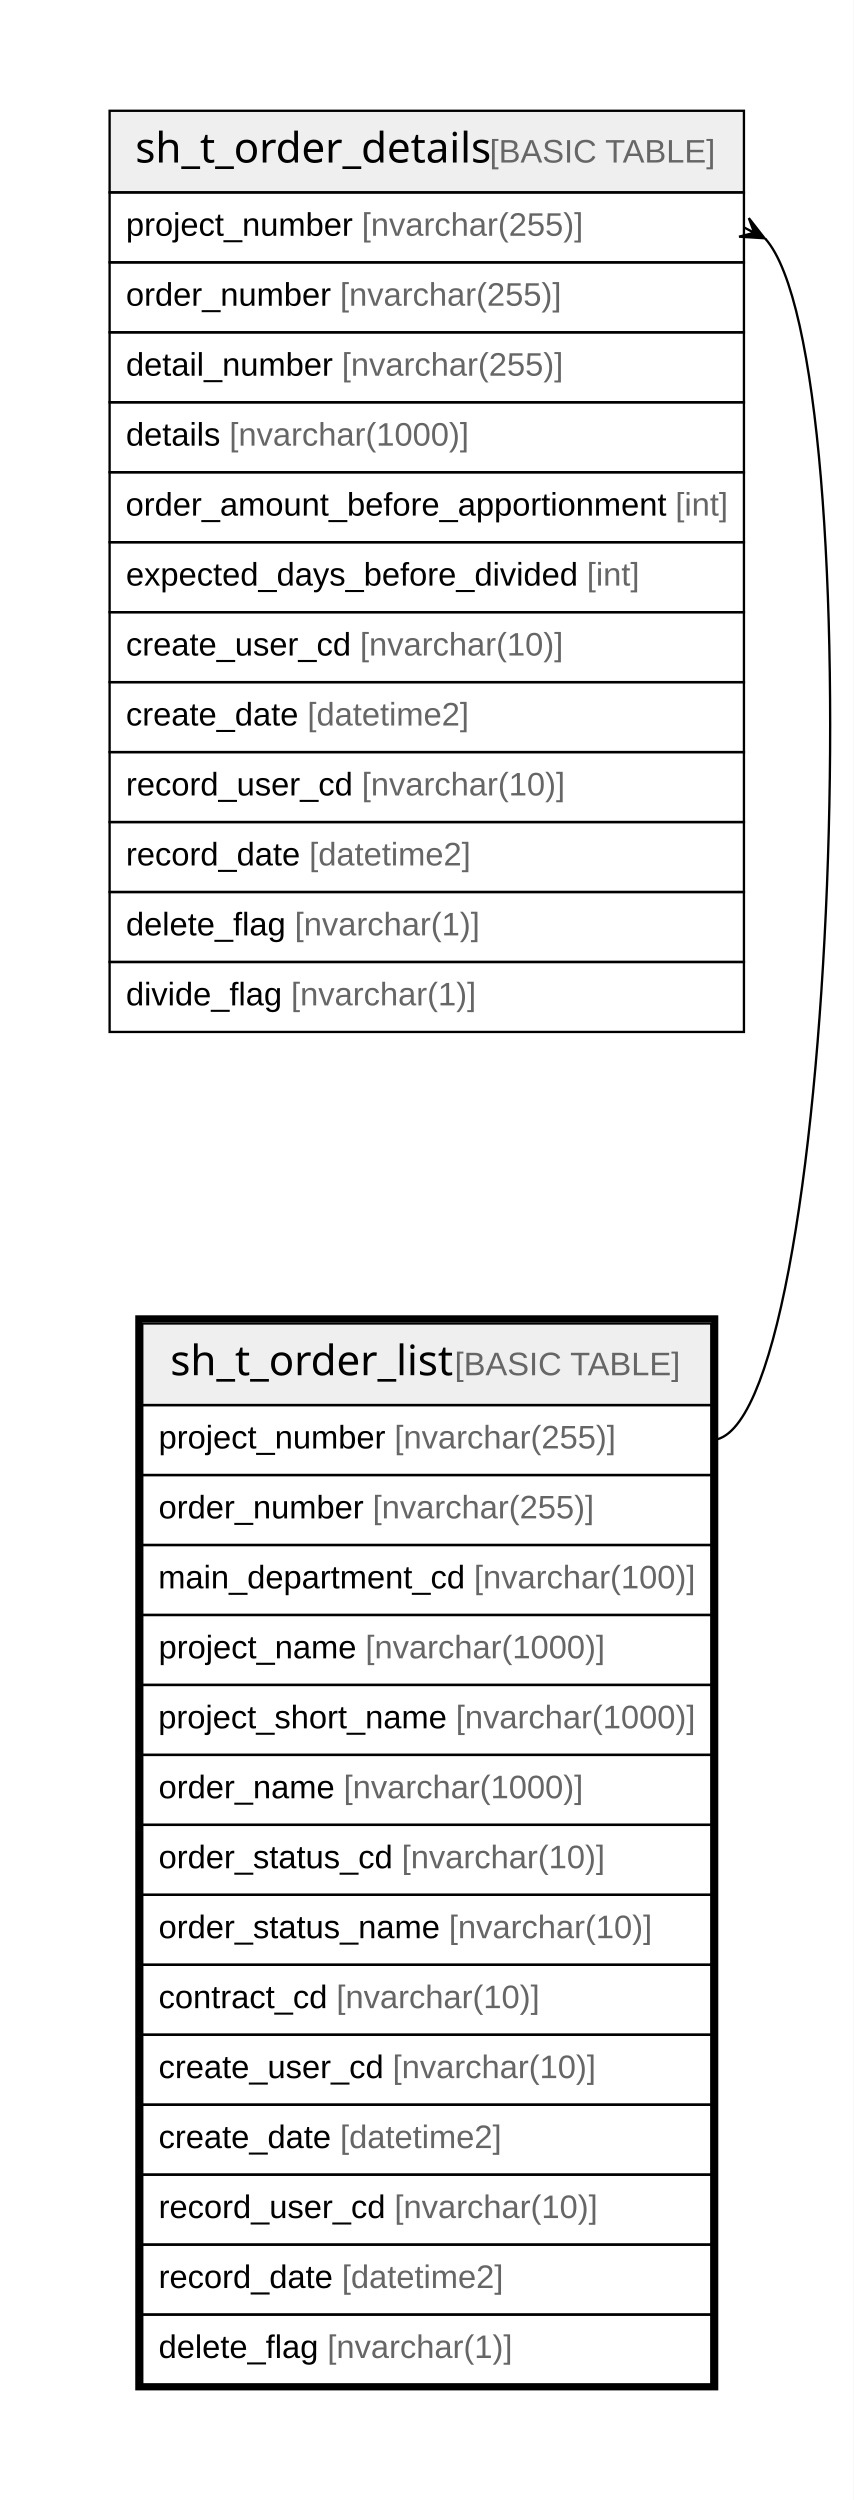
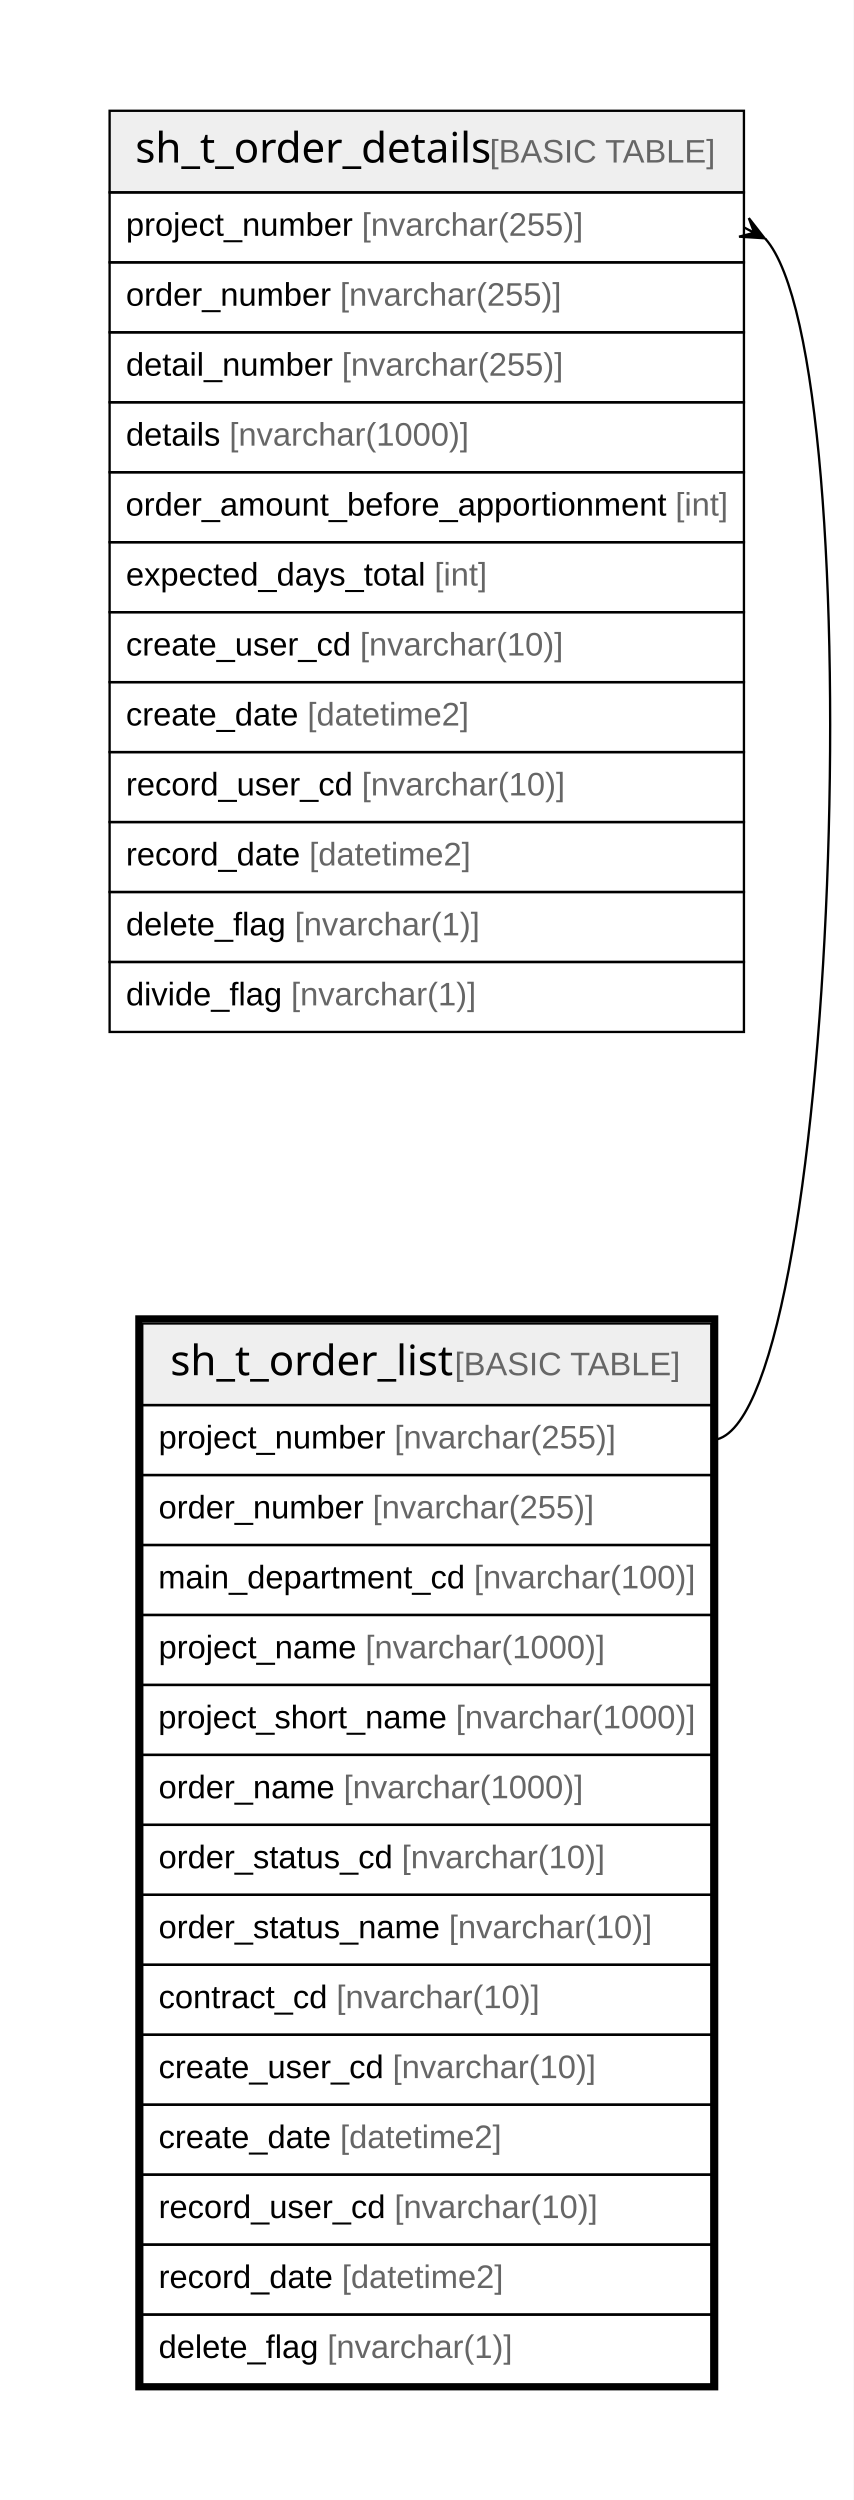
<svg xmlns="http://www.w3.org/2000/svg" width="366pt" height="1072pt" viewBox="0.00 0.00 366.00 1072.00">
  <g id="graph0" class="graph" transform="scale(1 1) rotate(0) translate(4 1068)">
    <polygon fill="#ffffff" stroke="transparent" points="-4,4 -4,-1068 362,-1068 362,4 -4,4" />
    <g id="node1" class="node">
      <polygon fill="#efefef" stroke="transparent" points="57,-465.5 57,-500.5 301,-500.5 301,-465.5 57,-465.5" />
      <polygon fill="none" stroke="#000000" points="57,-465.5 57,-500.5 301,-500.5 301,-465.5 57,-465.5" />
      <text text-anchor="start" x="69.032" y="-478.3" font-family="Arial Bold" font-size="18.00" fill="#000000">sh_t_order_list</text>
      <text text-anchor="start" x="187.053" y="-478.3" font-family="Arial" font-size="14.00" fill="#000000"> </text>
      <text text-anchor="start" x="190.944" y="-478.3" font-family="Arial" font-size="14.00" fill="#666666">[BASIC TABLE]</text>
      <polygon fill="none" stroke="#000000" points="57,-435.5 57,-465.5 301,-465.5 301,-435.5 57,-435.5" />
      <text text-anchor="start" x="64" y="-446.9" font-family="Arial" font-size="14.00" fill="#000000">project_number </text>
      <text text-anchor="start" x="165.13" y="-446.9" font-family="Arial" font-size="14.00" fill="#666666">[nvarchar(255)]</text>
      <polygon fill="none" stroke="#000000" points="57,-405.5 57,-435.5 301,-435.5 301,-405.5 57,-405.5" />
      <text text-anchor="start" x="64" y="-416.9" font-family="Arial" font-size="14.00" fill="#000000">order_number </text>
      <text text-anchor="start" x="155.794" y="-416.9" font-family="Arial" font-size="14.00" fill="#666666">[nvarchar(255)]</text>
      <polygon fill="none" stroke="#000000" points="57,-375.5 57,-405.5 301,-405.5 301,-375.5 57,-375.5" />
      <text text-anchor="start" x="63.865" y="-386.9" font-family="Arial" font-size="14.00" fill="#000000">main_department_cd </text>
      <text text-anchor="start" x="199.233" y="-386.9" font-family="Arial" font-size="14.00" fill="#666666">[nvarchar(100)]</text>
      <polygon fill="none" stroke="#000000" points="57,-345.5 57,-375.5 301,-375.5 301,-345.5 57,-345.5" />
      <text text-anchor="start" x="64" y="-356.9" font-family="Arial" font-size="14.00" fill="#000000">project_name </text>
      <text text-anchor="start" x="152.687" y="-356.9" font-family="Arial" font-size="14.00" fill="#666666">[nvarchar(1000)]</text>
      <polygon fill="none" stroke="#000000" points="57,-315.5 57,-345.5 301,-345.5 301,-315.5 57,-315.5" />
      <text text-anchor="start" x="63.865" y="-326.9" font-family="Arial" font-size="14.00" fill="#000000">project_short_name </text>
      <text text-anchor="start" x="191.451" y="-326.9" font-family="Arial" font-size="14.00" fill="#666666">[nvarchar(1000)]</text>
      <polygon fill="none" stroke="#000000" points="57,-285.5 57,-315.5 301,-315.5 301,-285.5 57,-285.5" />
      <text text-anchor="start" x="64" y="-296.9" font-family="Arial" font-size="14.00" fill="#000000">order_name </text>
      <text text-anchor="start" x="143.351" y="-296.9" font-family="Arial" font-size="14.00" fill="#666666">[nvarchar(1000)]</text>
      <polygon fill="none" stroke="#000000" points="57,-255.5 57,-285.5 301,-285.5 301,-255.5 57,-255.5" />
      <text text-anchor="start" x="64" y="-266.9" font-family="Arial" font-size="14.00" fill="#000000">order_status_cd </text>
      <text text-anchor="start" x="168.254" y="-266.9" font-family="Arial" font-size="14.00" fill="#666666">[nvarchar(10)]</text>
      <polygon fill="none" stroke="#000000" points="57,-225.5 57,-255.5 301,-255.5 301,-225.5 57,-225.5" />
      <text text-anchor="start" x="64" y="-236.9" font-family="Arial" font-size="14.00" fill="#000000">order_status_name </text>
      <text text-anchor="start" x="188.48" y="-236.9" font-family="Arial" font-size="14.00" fill="#666666">[nvarchar(10)]</text>
      <polygon fill="none" stroke="#000000" points="57,-195.5 57,-225.5 301,-225.5 301,-195.5 57,-195.5" />
      <text text-anchor="start" x="64" y="-206.9" font-family="Arial" font-size="14.00" fill="#000000">contract_cd </text>
      <text text-anchor="start" x="140.245" y="-206.9" font-family="Arial" font-size="14.00" fill="#666666">[nvarchar(10)]</text>
      <polygon fill="none" stroke="#000000" points="57,-165.5 57,-195.5 301,-195.5 301,-165.5 57,-165.5" />
      <text text-anchor="start" x="64" y="-176.9" font-family="Arial" font-size="14.00" fill="#000000">create_user_cd </text>
      <text text-anchor="start" x="164.363" y="-176.9" font-family="Arial" font-size="14.00" fill="#666666">[nvarchar(10)]</text>
      <polygon fill="none" stroke="#000000" points="57,-135.5 57,-165.5 301,-165.5 301,-135.5 57,-135.5" />
      <text text-anchor="start" x="64" y="-146.9" font-family="Arial" font-size="14.00" fill="#000000">create_date </text>
      <text text-anchor="start" x="141.811" y="-146.9" font-family="Arial" font-size="14.00" fill="#666666">[datetime2]</text>
      <polygon fill="none" stroke="#000000" points="57,-105.5 57,-135.5 301,-135.5 301,-105.5 57,-105.5" />
      <text text-anchor="start" x="64" y="-116.9" font-family="Arial" font-size="14.00" fill="#000000">record_user_cd </text>
      <text text-anchor="start" x="165.133" y="-116.9" font-family="Arial" font-size="14.00" fill="#666666">[nvarchar(10)]</text>
      <polygon fill="none" stroke="#000000" points="57,-75.5 57,-105.5 301,-105.5 301,-75.5 57,-75.5" />
      <text text-anchor="start" x="64" y="-86.9" font-family="Arial" font-size="14.00" fill="#000000">record_date </text>
      <text text-anchor="start" x="142.581" y="-86.9" font-family="Arial" font-size="14.00" fill="#666666">[datetime2]</text>
      <polygon fill="none" stroke="#000000" points="57,-45.5 57,-75.5 301,-75.5 301,-45.5 57,-45.5" />
      <text text-anchor="start" x="64" y="-56.9" font-family="Arial" font-size="14.00" fill="#000000">delete_flag </text>
      <text text-anchor="start" x="136.363" y="-56.9" font-family="Arial" font-size="14.00" fill="#666666">[nvarchar(1)]</text>
      <polygon fill="none" stroke="#000000" stroke-width="3" points="55.5,-44.5 55.5,-502.5 302.5,-502.5 302.5,-44.5 55.5,-44.5" />
    </g>
    <g id="node2" class="node">
      <polygon fill="#efefef" stroke="transparent" points="43,-985.5 43,-1020.5 315,-1020.5 315,-985.5 43,-985.5" />
      <polygon fill="none" stroke="#000000" points="43,-985.5 43,-1020.5 315,-1020.5 315,-985.5 43,-985.5" />
      <text text-anchor="start" x="54.023" y="-998.3" font-family="Arial Bold" font-size="18.00" fill="#000000">sh_t_order_details</text>
      <text text-anchor="start" x="202.062" y="-998.3" font-family="Arial" font-size="14.00" fill="#000000"> </text>
      <text text-anchor="start" x="205.953" y="-998.3" font-family="Arial" font-size="14.00" fill="#666666">[BASIC TABLE]</text>
      <polygon fill="none" stroke="#000000" points="43,-955.5 43,-985.5 315,-985.5 315,-955.5 43,-955.5" />
      <text text-anchor="start" x="50" y="-966.9" font-family="Arial" font-size="14.00" fill="#000000">project_number </text>
      <text text-anchor="start" x="151.13" y="-966.9" font-family="Arial" font-size="14.00" fill="#666666">[nvarchar(255)]</text>
      <polygon fill="none" stroke="#000000" points="43,-925.5 43,-955.5 315,-955.5 315,-925.5 43,-925.5" />
      <text text-anchor="start" x="50" y="-936.9" font-family="Arial" font-size="14.00" fill="#000000">order_number </text>
      <text text-anchor="start" x="141.794" y="-936.9" font-family="Arial" font-size="14.00" fill="#666666">[nvarchar(255)]</text>
      <polygon fill="none" stroke="#000000" points="43,-895.5 43,-925.5 315,-925.5 315,-895.5 43,-895.5" />
      <text text-anchor="start" x="50" y="-906.9" font-family="Arial" font-size="14.00" fill="#000000">detail_number </text>
      <text text-anchor="start" x="142.576" y="-906.9" font-family="Arial" font-size="14.00" fill="#666666">[nvarchar(255)]</text>
      <polygon fill="none" stroke="#000000" points="43,-865.5 43,-895.5 315,-895.5 315,-865.5 43,-865.5" />
      <text text-anchor="start" x="50" y="-876.9" font-family="Arial" font-size="14.00" fill="#000000">details </text>
      <text text-anchor="start" x="94.342" y="-876.9" font-family="Arial" font-size="14.00" fill="#666666">[nvarchar(1000)]</text>
      <polygon fill="none" stroke="#000000" points="43,-835.5 43,-865.5 315,-865.5 315,-835.5 43,-835.5" />
      <text text-anchor="start" x="49.849" y="-846.9" font-family="Arial" font-size="14.00" fill="#000000">order_amount_before_apportionment </text>
      <text text-anchor="start" x="285.59" y="-846.9" font-family="Arial" font-size="14.00" fill="#666666">[int]</text>
      <polygon fill="none" stroke="#000000" points="43,-805.5 43,-835.5 315,-835.5 315,-805.5 43,-805.5" />
-       <text text-anchor="start" x="50" y="-816.9" font-family="Arial" font-size="14.00" fill="#000000">expected_days_before_divided </text>
-       <text text-anchor="start" x="247.632" y="-816.9" font-family="Arial" font-size="14.00" fill="#666666">[int]</text>
+       <text text-anchor="start" x="50" y="-816.9" font-family="Arial" font-size="14.00" fill="#000000">expected_days_total </text>
+       <text text-anchor="start" x="182.278" y="-816.9" font-family="Arial" font-size="14.00" fill="#666666">[int]</text>
      <polygon fill="none" stroke="#000000" points="43,-775.5 43,-805.5 315,-805.5 315,-775.5 43,-775.5" />
      <text text-anchor="start" x="50" y="-786.9" font-family="Arial" font-size="14.00" fill="#000000">create_user_cd </text>
      <text text-anchor="start" x="150.363" y="-786.9" font-family="Arial" font-size="14.00" fill="#666666">[nvarchar(10)]</text>
      <polygon fill="none" stroke="#000000" points="43,-745.5 43,-775.5 315,-775.5 315,-745.5 43,-745.5" />
      <text text-anchor="start" x="50" y="-756.9" font-family="Arial" font-size="14.00" fill="#000000">create_date </text>
      <text text-anchor="start" x="127.811" y="-756.9" font-family="Arial" font-size="14.00" fill="#666666">[datetime2]</text>
      <polygon fill="none" stroke="#000000" points="43,-715.5 43,-745.5 315,-745.5 315,-715.5 43,-715.5" />
      <text text-anchor="start" x="50" y="-726.9" font-family="Arial" font-size="14.00" fill="#000000">record_user_cd </text>
      <text text-anchor="start" x="151.133" y="-726.9" font-family="Arial" font-size="14.00" fill="#666666">[nvarchar(10)]</text>
      <polygon fill="none" stroke="#000000" points="43,-685.5 43,-715.5 315,-715.5 315,-685.5 43,-685.5" />
      <text text-anchor="start" x="50" y="-696.9" font-family="Arial" font-size="14.00" fill="#000000">record_date </text>
      <text text-anchor="start" x="128.581" y="-696.9" font-family="Arial" font-size="14.00" fill="#666666">[datetime2]</text>
      <polygon fill="none" stroke="#000000" points="43,-655.5 43,-685.5 315,-685.5 315,-655.5 43,-655.5" />
      <text text-anchor="start" x="50" y="-666.9" font-family="Arial" font-size="14.00" fill="#000000">delete_flag </text>
      <text text-anchor="start" x="122.363" y="-666.9" font-family="Arial" font-size="14.00" fill="#666666">[nvarchar(1)]</text>
      <polygon fill="none" stroke="#000000" points="43,-625.5 43,-655.5 315,-655.5 315,-625.5 43,-625.5" />
      <text text-anchor="start" x="50" y="-636.9" font-family="Arial" font-size="14.00" fill="#000000">divide_flag </text>
      <text text-anchor="start" x="120.797" y="-636.9" font-family="Arial" font-size="14.00" fill="#666666">[nvarchar(1)]</text>
    </g>
    <g id="edge1" class="edge">
      <path fill="none" stroke="#000000" d="M324.135,-965.684C371.072,-913.262 355.525,-450.5 301,-450.5" />
      <polygon fill="#000000" stroke="#000000" points="323.846,-965.837 312.901,-966.519 319.423,-968.168 315,-970.5 315,-970.5 315,-970.5 319.423,-968.168 317.099,-974.481 323.846,-965.837 323.846,-965.837" />
    </g>
  </g>
</svg>
